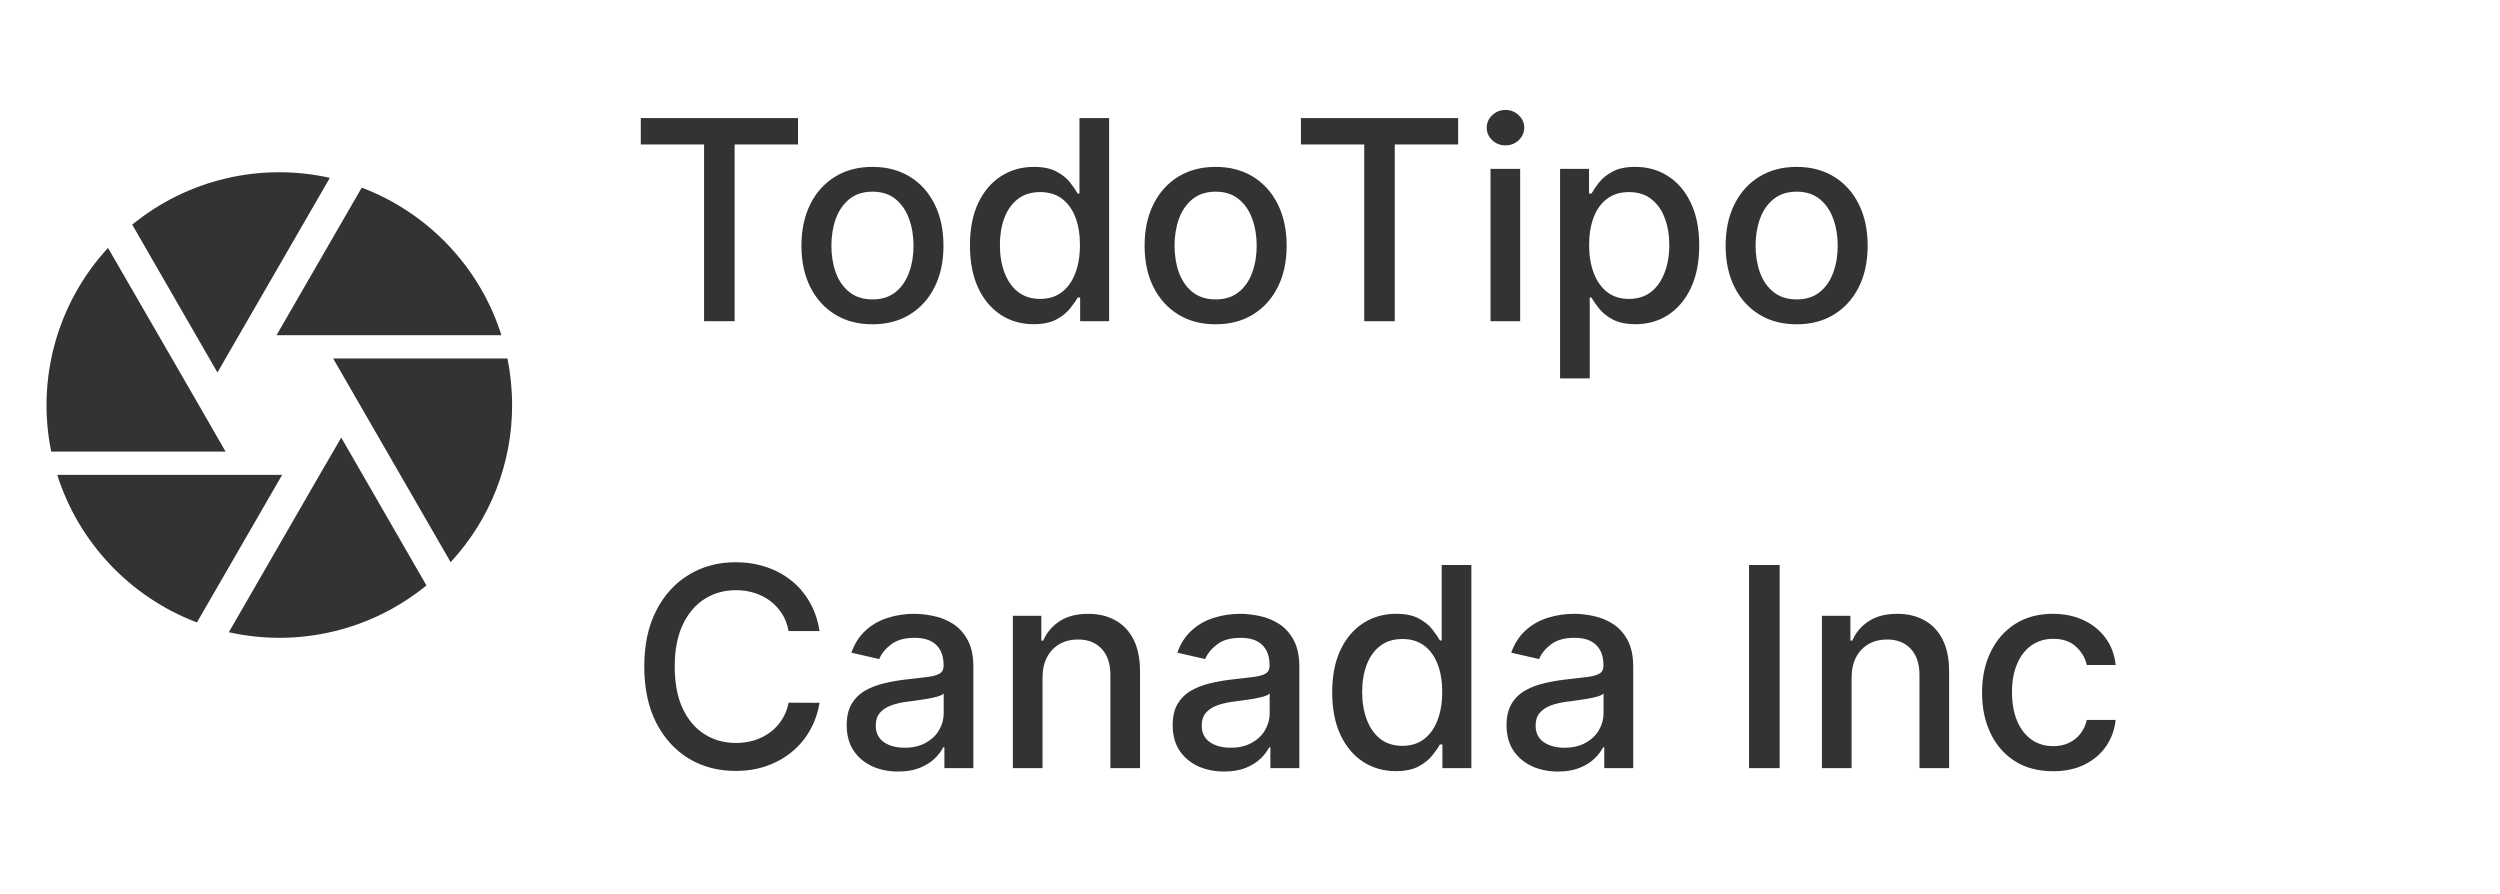
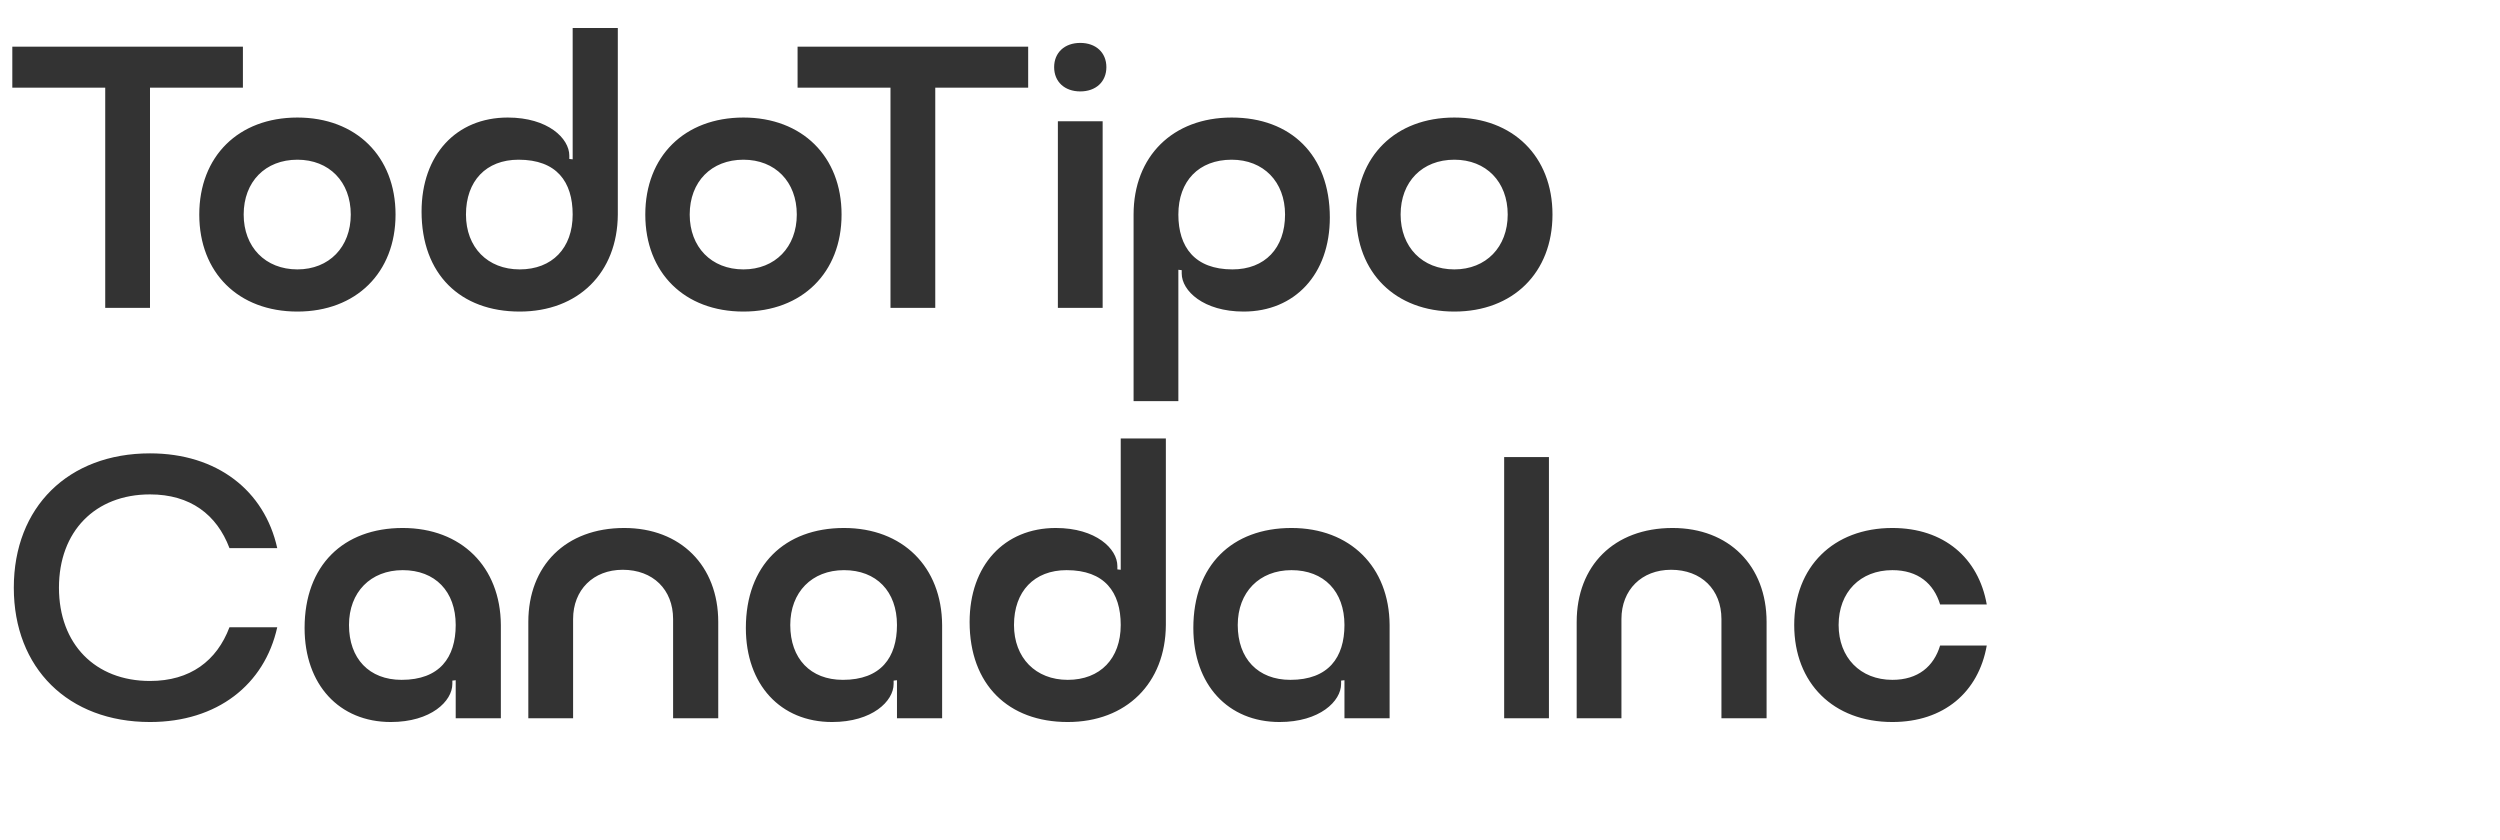
- <svg xmlns="http://www.w3.org/2000/svg" width="179" height="64" viewBox="0 0 179 64" fill="none">
-   <path d="M15.667 26.5L23.617 12.733C21.159 12.184 18.608 12.2 16.157 12.78C13.706 13.361 11.418 14.49 9.467 16.084L15.567 26.667L15.667 26.5ZM35.901 24C34.367 19.134 30.651 15.233 25.901 13.434L19.8 24H35.901ZM36.334 25.667H23.851L24.334 26.5L32.267 40.25C35.103 37.191 36.675 33.172 36.667 29C36.667 27.85 36.55 26.75 36.334 25.667ZM14.234 29L7.734 17.75C5.948 19.684 4.648 22.016 3.941 24.551C3.234 27.087 3.14 29.754 3.667 32.334H16.151L14.234 29ZM4.1 34C5.634 38.867 9.35 42.767 14.101 44.567L20.201 34H4.1ZM22.884 34L16.384 45.267C18.842 45.816 21.393 45.8 23.844 45.22C26.296 44.64 28.583 43.51 30.534 41.917L24.434 31.334L22.884 34Z" fill="#333333" />
-   <path d="M45.881 10.344V8.455H57.138V10.344H52.599V23H50.412V10.344H45.881ZM62.468 23.22C61.445 23.22 60.553 22.986 59.791 22.517C59.028 22.048 58.436 21.392 58.015 20.55C57.593 19.707 57.383 18.722 57.383 17.595C57.383 16.463 57.593 15.474 58.015 14.626C58.436 13.779 59.028 13.121 59.791 12.652C60.553 12.183 61.445 11.949 62.468 11.949C63.491 11.949 64.383 12.183 65.146 12.652C65.908 13.121 66.5 13.779 66.921 14.626C67.343 15.474 67.553 16.463 67.553 17.595C67.553 18.722 67.343 19.707 66.921 20.55C66.5 21.392 65.908 22.048 65.146 22.517C64.383 22.986 63.491 23.22 62.468 23.22ZM62.475 21.438C63.138 21.438 63.687 21.262 64.123 20.912C64.558 20.562 64.88 20.095 65.089 19.513C65.302 18.93 65.408 18.289 65.408 17.588C65.408 16.892 65.302 16.253 65.089 15.671C64.88 15.083 64.558 14.612 64.123 14.257C63.687 13.902 63.138 13.724 62.475 13.724C61.807 13.724 61.254 13.902 60.813 14.257C60.378 14.612 60.053 15.083 59.84 15.671C59.632 16.253 59.528 16.892 59.528 17.588C59.528 18.289 59.632 18.93 59.84 19.513C60.053 20.095 60.378 20.562 60.813 20.912C61.254 21.262 61.807 21.438 62.475 21.438ZM74.007 23.213C73.127 23.213 72.341 22.988 71.65 22.538C70.963 22.084 70.423 21.438 70.03 20.599C69.642 19.757 69.448 18.746 69.448 17.567C69.448 16.388 69.644 15.379 70.037 14.541C70.435 13.703 70.98 13.062 71.671 12.617C72.362 12.171 73.146 11.949 74.022 11.949C74.699 11.949 75.243 12.062 75.655 12.29C76.072 12.512 76.394 12.773 76.621 13.071C76.853 13.369 77.033 13.632 77.161 13.859H77.289V8.455H79.412V23H77.338V21.303H77.161C77.033 21.535 76.848 21.8 76.607 22.098C76.37 22.396 76.043 22.657 75.627 22.879C75.21 23.102 74.67 23.213 74.007 23.213ZM74.476 21.402C75.087 21.402 75.603 21.241 76.025 20.919C76.451 20.592 76.773 20.14 76.99 19.562C77.213 18.985 77.324 18.312 77.324 17.546C77.324 16.788 77.215 16.125 76.998 15.557C76.78 14.989 76.46 14.546 76.039 14.229C75.617 13.912 75.097 13.753 74.476 13.753C73.837 13.753 73.304 13.919 72.878 14.25C72.452 14.581 72.13 15.034 71.912 15.607C71.699 16.18 71.593 16.826 71.593 17.546C71.593 18.275 71.702 18.93 71.919 19.513C72.137 20.095 72.459 20.557 72.885 20.898C73.316 21.234 73.847 21.402 74.476 21.402ZM87.038 23.22C86.016 23.22 85.123 22.986 84.361 22.517C83.599 22.048 83.007 21.392 82.585 20.55C82.164 19.707 81.953 18.722 81.953 17.595C81.953 16.463 82.164 15.474 82.585 14.626C83.007 13.779 83.599 13.121 84.361 12.652C85.123 12.183 86.016 11.949 87.038 11.949C88.061 11.949 88.954 12.183 89.716 12.652C90.478 13.121 91.07 13.779 91.492 14.626C91.913 15.474 92.124 16.463 92.124 17.595C92.124 18.722 91.913 19.707 91.492 20.55C91.07 21.392 90.478 22.048 89.716 22.517C88.954 22.986 88.061 23.22 87.038 23.22ZM87.046 21.438C87.708 21.438 88.258 21.262 88.693 20.912C89.129 20.562 89.451 20.095 89.659 19.513C89.872 18.93 89.979 18.289 89.979 17.588C89.979 16.892 89.872 16.253 89.659 15.671C89.451 15.083 89.129 14.612 88.693 14.257C88.258 13.902 87.708 13.724 87.046 13.724C86.378 13.724 85.824 13.902 85.383 14.257C84.948 14.612 84.624 15.083 84.41 15.671C84.202 16.253 84.098 16.892 84.098 17.588C84.098 18.289 84.202 18.93 84.41 19.513C84.624 20.095 84.948 20.562 85.383 20.912C85.824 21.262 86.378 21.438 87.046 21.438ZM93.146 10.344V8.455H104.403V10.344H99.865V23H97.678V10.344H93.146ZM106.721 23V12.091H108.844V23H106.721ZM107.793 10.408C107.424 10.408 107.106 10.285 106.841 10.038C106.581 9.787 106.451 9.489 106.451 9.143C106.451 8.793 106.581 8.495 106.841 8.249C107.106 7.998 107.424 7.872 107.793 7.872C108.162 7.872 108.477 7.998 108.738 8.249C109.003 8.495 109.135 8.793 109.135 9.143C109.135 9.489 109.003 9.787 108.738 10.038C108.477 10.285 108.162 10.408 107.793 10.408ZM111.701 27.091V12.091H113.775V13.859H113.952C114.076 13.632 114.253 13.369 114.485 13.071C114.717 12.773 115.039 12.512 115.451 12.29C115.863 12.062 116.407 11.949 117.085 11.949C117.965 11.949 118.751 12.171 119.442 12.617C120.134 13.062 120.676 13.703 121.069 14.541C121.467 15.379 121.665 16.388 121.665 17.567C121.665 18.746 121.469 19.757 121.076 20.599C120.683 21.438 120.143 22.084 119.457 22.538C118.77 22.988 117.987 23.213 117.106 23.213C116.443 23.213 115.901 23.102 115.479 22.879C115.063 22.657 114.736 22.396 114.499 22.098C114.263 21.8 114.08 21.535 113.952 21.303H113.825V27.091H111.701ZM113.782 17.546C113.782 18.312 113.893 18.985 114.116 19.562C114.338 20.14 114.66 20.592 115.082 20.919C115.503 21.241 116.019 21.402 116.63 21.402C117.264 21.402 117.795 21.234 118.221 20.898C118.647 20.557 118.969 20.095 119.187 19.513C119.409 18.93 119.521 18.275 119.521 17.546C119.521 16.826 119.412 16.18 119.194 15.607C118.981 15.034 118.659 14.581 118.228 14.25C117.802 13.919 117.269 13.753 116.63 13.753C116.014 13.753 115.494 13.912 115.067 14.229C114.646 14.546 114.326 14.989 114.109 15.557C113.891 16.125 113.782 16.788 113.782 17.546ZM128.64 23.22C127.617 23.22 126.725 22.986 125.962 22.517C125.2 22.048 124.608 21.392 124.187 20.55C123.765 19.707 123.555 18.722 123.555 17.595C123.555 16.463 123.765 15.474 124.187 14.626C124.608 13.779 125.2 13.121 125.962 12.652C126.725 12.183 127.617 11.949 128.64 11.949C129.663 11.949 130.555 12.183 131.317 12.652C132.08 13.121 132.672 13.779 133.093 14.626C133.514 15.474 133.725 16.463 133.725 17.595C133.725 18.722 133.514 19.707 133.093 20.55C132.672 21.392 132.08 22.048 131.317 22.517C130.555 22.986 129.663 23.22 128.64 23.22ZM128.647 21.438C129.31 21.438 129.859 21.262 130.295 20.912C130.73 20.562 131.052 20.095 131.261 19.513C131.474 18.93 131.58 18.289 131.58 17.588C131.58 16.892 131.474 16.253 131.261 15.671C131.052 15.083 130.73 14.612 130.295 14.257C129.859 13.902 129.31 13.724 128.647 13.724C127.979 13.724 127.425 13.902 126.985 14.257C126.549 14.612 126.225 15.083 126.012 15.671C125.804 16.253 125.7 16.892 125.7 17.588C125.7 18.289 125.804 18.93 126.012 19.513C126.225 20.095 126.549 20.562 126.985 20.912C127.425 21.262 127.979 21.438 128.647 21.438ZM58.679 45.185H56.463C56.378 44.711 56.219 44.294 55.987 43.935C55.755 43.575 55.471 43.269 55.135 43.019C54.799 42.767 54.422 42.578 54.006 42.45C53.594 42.322 53.156 42.258 52.692 42.258C51.854 42.258 51.103 42.469 50.44 42.891C49.782 43.312 49.261 43.93 48.878 44.744C48.499 45.559 48.31 46.553 48.31 47.727C48.31 48.911 48.499 49.91 48.878 50.724C49.261 51.539 49.785 52.154 50.447 52.571C51.11 52.988 51.856 53.196 52.685 53.196C53.144 53.196 53.58 53.135 53.992 53.011C54.408 52.883 54.785 52.697 55.121 52.45C55.457 52.204 55.741 51.903 55.973 51.548C56.21 51.188 56.373 50.776 56.463 50.312L58.679 50.32C58.561 51.035 58.331 51.693 57.99 52.294C57.654 52.891 57.221 53.407 56.69 53.842C56.165 54.273 55.563 54.607 54.886 54.844C54.209 55.081 53.471 55.199 52.67 55.199C51.411 55.199 50.289 54.901 49.304 54.304C48.319 53.703 47.543 52.843 46.974 51.726C46.411 50.608 46.129 49.276 46.129 47.727C46.129 46.174 46.413 44.841 46.981 43.729C47.55 42.611 48.326 41.754 49.311 41.158C50.296 40.556 51.416 40.256 52.67 40.256C53.442 40.256 54.162 40.367 54.83 40.59C55.502 40.807 56.106 41.129 56.641 41.555C57.176 41.977 57.618 42.493 57.969 43.104C58.319 43.71 58.556 44.403 58.679 45.185ZM64.309 55.242C63.618 55.242 62.993 55.114 62.434 54.858C61.876 54.597 61.433 54.221 61.106 53.729C60.784 53.236 60.623 52.633 60.623 51.918C60.623 51.302 60.742 50.795 60.978 50.398C61.215 50 61.535 49.685 61.937 49.453C62.34 49.221 62.789 49.046 63.287 48.928C63.784 48.809 64.29 48.719 64.806 48.658C65.46 48.582 65.99 48.52 66.397 48.473C66.805 48.421 67.1 48.338 67.285 48.224C67.47 48.111 67.562 47.926 67.562 47.67V47.621C67.562 47.001 67.387 46.52 67.037 46.179C66.691 45.838 66.175 45.668 65.488 45.668C64.773 45.668 64.21 45.826 63.798 46.144C63.391 46.456 63.109 46.804 62.953 47.188L60.957 46.733C61.194 46.07 61.539 45.535 61.994 45.128C62.453 44.716 62.981 44.418 63.578 44.233C64.174 44.044 64.802 43.949 65.46 43.949C65.895 43.949 66.357 44.001 66.845 44.105C67.337 44.205 67.796 44.389 68.223 44.659C68.653 44.929 69.006 45.315 69.281 45.817C69.555 46.314 69.693 46.96 69.693 47.756V55H67.619V53.508H67.534C67.396 53.783 67.191 54.053 66.916 54.318C66.641 54.583 66.288 54.803 65.858 54.979C65.427 55.154 64.911 55.242 64.309 55.242ZM64.771 53.537C65.358 53.537 65.86 53.421 66.277 53.189C66.698 52.957 67.018 52.654 67.235 52.28C67.458 51.901 67.569 51.496 67.569 51.065V49.659C67.493 49.735 67.347 49.806 67.129 49.872C66.916 49.934 66.672 49.988 66.397 50.035C66.123 50.078 65.855 50.118 65.595 50.156C65.334 50.189 65.117 50.218 64.941 50.242C64.529 50.294 64.153 50.381 63.812 50.504C63.476 50.627 63.206 50.805 63.002 51.037C62.804 51.264 62.704 51.567 62.704 51.946C62.704 52.472 62.898 52.869 63.287 53.139C63.675 53.404 64.17 53.537 64.771 53.537ZM74.645 48.523V55H72.521V44.091H74.56V45.867H74.695C74.945 45.289 75.338 44.825 75.874 44.474C76.413 44.124 77.093 43.949 77.912 43.949C78.655 43.949 79.306 44.105 79.865 44.418C80.424 44.725 80.857 45.185 81.165 45.795C81.472 46.406 81.626 47.161 81.626 48.061V55H79.503V48.317C79.503 47.526 79.297 46.908 78.885 46.463C78.473 46.013 77.907 45.788 77.188 45.788C76.695 45.788 76.257 45.895 75.874 46.108C75.495 46.321 75.194 46.633 74.972 47.045C74.754 47.453 74.645 47.945 74.645 48.523ZM87.649 55.242C86.958 55.242 86.333 55.114 85.774 54.858C85.215 54.597 84.773 54.221 84.446 53.729C84.124 53.236 83.963 52.633 83.963 51.918C83.963 51.302 84.081 50.795 84.318 50.398C84.555 50 84.874 49.685 85.277 49.453C85.68 49.221 86.129 49.046 86.626 48.928C87.124 48.809 87.63 48.719 88.146 48.658C88.8 48.582 89.33 48.52 89.737 48.473C90.144 48.421 90.44 48.338 90.625 48.224C90.81 48.111 90.902 47.926 90.902 47.67V47.621C90.902 47.001 90.727 46.52 90.376 46.179C90.031 45.838 89.515 45.668 88.828 45.668C88.113 45.668 87.55 45.826 87.138 46.144C86.731 46.456 86.449 46.804 86.293 47.188L84.297 46.733C84.534 46.07 84.879 45.535 85.334 45.128C85.793 44.716 86.321 44.418 86.918 44.233C87.514 44.044 88.142 43.949 88.8 43.949C89.235 43.949 89.697 44.001 90.185 44.105C90.677 44.205 91.136 44.389 91.562 44.659C91.993 44.929 92.346 45.315 92.621 45.817C92.895 46.314 93.033 46.96 93.033 47.756V55H90.959V53.508H90.874C90.736 53.783 90.53 54.053 90.256 54.318C89.981 54.583 89.628 54.803 89.197 54.979C88.767 55.154 88.251 55.242 87.649 55.242ZM88.111 53.537C88.698 53.537 89.2 53.421 89.617 53.189C90.038 52.957 90.358 52.654 90.575 52.28C90.798 51.901 90.909 51.496 90.909 51.065V49.659C90.833 49.735 90.687 49.806 90.469 49.872C90.256 49.934 90.012 49.988 89.737 50.035C89.463 50.078 89.195 50.118 88.935 50.156C88.674 50.189 88.456 50.218 88.281 50.242C87.869 50.294 87.493 50.381 87.152 50.504C86.816 50.627 86.546 50.805 86.342 51.037C86.144 51.264 86.044 51.567 86.044 51.946C86.044 52.472 86.238 52.869 86.626 53.139C87.015 53.404 87.51 53.537 88.111 53.537ZM99.945 55.213C99.064 55.213 98.278 54.988 97.587 54.538C96.9 54.084 96.361 53.438 95.968 52.599C95.579 51.757 95.385 50.746 95.385 49.567C95.385 48.388 95.582 47.379 95.975 46.541C96.373 45.703 96.917 45.062 97.608 44.617C98.3 44.171 99.083 43.949 99.959 43.949C100.636 43.949 101.181 44.062 101.593 44.29C102.009 44.512 102.331 44.773 102.559 45.071C102.791 45.369 102.971 45.632 103.098 45.859H103.226V40.455H105.35V55H103.276V53.303H103.098C102.971 53.535 102.786 53.8 102.544 54.098C102.308 54.396 101.981 54.657 101.564 54.879C101.148 55.102 100.608 55.213 99.945 55.213ZM100.414 53.402C101.025 53.402 101.541 53.241 101.962 52.919C102.388 52.592 102.71 52.14 102.928 51.562C103.15 50.985 103.262 50.312 103.262 49.545C103.262 48.788 103.153 48.125 102.935 47.557C102.717 46.989 102.398 46.546 101.976 46.229C101.555 45.911 101.034 45.753 100.414 45.753C99.775 45.753 99.242 45.919 98.816 46.25C98.39 46.581 98.068 47.034 97.85 47.606C97.637 48.179 97.53 48.826 97.53 49.545C97.53 50.275 97.639 50.93 97.857 51.513C98.075 52.095 98.397 52.557 98.823 52.898C99.254 53.234 99.784 53.402 100.414 53.402ZM111.555 55.242C110.864 55.242 110.239 55.114 109.68 54.858C109.122 54.597 108.679 54.221 108.352 53.729C108.03 53.236 107.869 52.633 107.869 51.918C107.869 51.302 107.988 50.795 108.224 50.398C108.461 50 108.781 49.685 109.183 49.453C109.586 49.221 110.036 49.046 110.533 48.928C111.03 48.809 111.536 48.719 112.053 48.658C112.706 48.582 113.236 48.52 113.643 48.473C114.051 48.421 114.347 48.338 114.531 48.224C114.716 48.111 114.808 47.926 114.808 47.67V47.621C114.808 47.001 114.633 46.52 114.283 46.179C113.937 45.838 113.421 45.668 112.734 45.668C112.019 45.668 111.456 45.826 111.044 46.144C110.637 46.456 110.355 46.804 110.199 47.188L108.203 46.733C108.44 46.07 108.786 45.535 109.24 45.128C109.699 44.716 110.227 44.418 110.824 44.233C111.42 44.044 112.048 43.949 112.706 43.949C113.142 43.949 113.603 44.001 114.091 44.105C114.583 44.205 115.043 44.389 115.469 44.659C115.9 44.929 116.252 45.315 116.527 45.817C116.802 46.314 116.939 46.96 116.939 47.756V55H114.865V53.508H114.78C114.643 53.783 114.437 54.053 114.162 54.318C113.887 54.583 113.535 54.803 113.104 54.979C112.673 55.154 112.157 55.242 111.555 55.242ZM112.017 53.537C112.604 53.537 113.106 53.421 113.523 53.189C113.944 52.957 114.264 52.654 114.482 52.28C114.704 51.901 114.815 51.496 114.815 51.065V49.659C114.74 49.735 114.593 49.806 114.375 49.872C114.162 49.934 113.918 49.988 113.643 50.035C113.369 50.078 113.101 50.118 112.841 50.156C112.58 50.189 112.363 50.218 112.188 50.242C111.776 50.294 111.399 50.381 111.058 50.504C110.722 50.627 110.452 50.805 110.249 51.037C110.05 51.264 109.95 51.567 109.95 51.946C109.95 52.472 110.144 52.869 110.533 53.139C110.921 53.404 111.416 53.537 112.017 53.537ZM127.425 40.455V55H125.231V40.455H127.425ZM132.575 48.523V55H130.451V44.091H132.489V45.867H132.624C132.875 45.289 133.268 44.825 133.803 44.474C134.343 44.124 135.022 43.949 135.842 43.949C136.585 43.949 137.236 44.105 137.795 44.418C138.353 44.725 138.787 45.185 139.094 45.795C139.402 46.406 139.556 47.161 139.556 48.061V55H137.433V48.317C137.433 47.526 137.227 46.908 136.815 46.463C136.403 46.013 135.837 45.788 135.117 45.788C134.625 45.788 134.187 45.895 133.803 46.108C133.424 46.321 133.124 46.633 132.901 47.045C132.683 47.453 132.575 47.945 132.575 48.523ZM146.999 55.22C145.943 55.22 145.034 54.981 144.272 54.503C143.514 54.02 142.932 53.355 142.525 52.507C142.118 51.66 141.914 50.689 141.914 49.595C141.914 48.487 142.122 47.51 142.539 46.662C142.956 45.81 143.543 45.144 144.3 44.666C145.058 44.188 145.951 43.949 146.978 43.949C147.807 43.949 148.545 44.103 149.194 44.41C149.843 44.714 150.366 45.14 150.763 45.689C151.166 46.238 151.405 46.88 151.481 47.614H149.414C149.3 47.102 149.04 46.662 148.633 46.293C148.23 45.923 147.691 45.739 147.013 45.739C146.422 45.739 145.903 45.895 145.458 46.207C145.018 46.515 144.674 46.956 144.428 47.528C144.182 48.097 144.059 48.769 144.059 49.545C144.059 50.341 144.18 51.028 144.421 51.605C144.663 52.183 145.004 52.63 145.444 52.947C145.889 53.265 146.412 53.423 147.013 53.423C147.416 53.423 147.781 53.35 148.107 53.203C148.439 53.052 148.716 52.836 148.938 52.557C149.165 52.278 149.324 51.941 149.414 51.548H151.481C151.405 52.254 151.175 52.883 150.792 53.438C150.408 53.992 149.895 54.427 149.251 54.744C148.612 55.062 147.861 55.22 146.999 55.22Z" fill="#333333" />
+ <svg xmlns="http://www.w3.org/2000/svg" width="134" height="45" viewBox="0 0 134 45" fill="none">
+   <path d="M13.02 4.7H8.04V16.5H5.64V4.7H0.66V2.5H13.02V4.7ZM10.681 11.5C10.681 8.38 12.781 6.3 15.941 6.3C19.081 6.3 21.201 8.38 21.201 11.5C21.201 14.62 19.081 16.7 15.941 16.7C12.781 16.7 10.681 14.62 10.681 11.5ZM13.061 11.5C13.061 13.24 14.221 14.44 15.941 14.44C17.641 14.44 18.801 13.24 18.801 11.5C18.801 9.74 17.641 8.56 15.941 8.56C14.221 8.56 13.061 9.74 13.061 11.5ZM22.596 11.34C22.596 8.3 24.456 6.3 27.215 6.3C29.375 6.3 30.515 7.42 30.515 8.34V8.52L30.695 8.54V1.5H33.115V11.5C33.096 14.62 30.995 16.7 27.855 16.7C24.675 16.7 22.596 14.7 22.596 11.34ZM24.976 11.5C24.976 13.26 26.136 14.44 27.855 14.44C29.596 14.44 30.695 13.3 30.695 11.5C30.695 9.74 29.835 8.56 27.796 8.56C26.055 8.56 24.976 9.7 24.976 11.5ZM34.588 11.5C34.588 8.38 36.688 6.3 39.848 6.3C42.988 6.3 45.108 8.38 45.108 11.5C45.108 14.62 42.988 16.7 39.848 16.7C36.688 16.7 34.588 14.62 34.588 11.5ZM36.968 11.5C36.968 13.24 38.128 14.44 39.848 14.44C41.548 14.44 42.708 13.24 42.708 11.5C42.708 9.74 41.548 8.56 39.848 8.56C38.128 8.56 36.968 9.74 36.968 11.5ZM55.11 4.7H50.13V16.5H47.73V4.7H42.75V2.5H55.11V4.7ZM56.502 3.6C56.502 2.82 57.062 2.3 57.902 2.3C58.742 2.3 59.302 2.82 59.302 3.6C59.302 4.38 58.742 4.9 57.902 4.9C57.062 4.9 56.502 4.38 56.502 3.6ZM56.702 16.5V6.5H59.102V16.5H56.702ZM71.279 11.66C71.279 14.7 69.4 16.7 66.659 16.7C64.499 16.7 63.34 15.58 63.34 14.66V14.48L63.16 14.46V21.5H60.76V11.5C60.76 8.38 62.859 6.3 66.019 6.3C69.18 6.3 71.279 8.3 71.279 11.66ZM68.879 11.5C68.879 9.74 67.719 8.56 66.019 8.56C64.26 8.56 63.16 9.7 63.16 11.5C63.16 13.24 64.04 14.44 66.059 14.44C67.799 14.44 68.879 13.3 68.879 11.5ZM72.693 11.5C72.693 8.38 74.793 6.3 77.953 6.3C81.093 6.3 83.213 8.38 83.213 11.5C83.213 14.62 81.093 16.7 77.953 16.7C74.793 16.7 72.693 14.62 72.693 11.5ZM75.073 11.5C75.073 13.24 76.233 14.44 77.953 14.44C79.653 14.44 80.813 13.24 80.813 11.5C80.813 9.74 79.653 8.56 77.953 8.56C76.233 8.56 75.073 9.74 75.073 11.5ZM3.16 31.5C3.16 34.52 5.1 36.5 8.04 36.5C10.2 36.5 11.62 35.42 12.3 33.62H14.86C14.18 36.7 11.64 38.7 8.04 38.7C3.66 38.7 0.74 35.82 0.74 31.5C0.74 27.18 3.66 24.3 8.04 24.3C11.64 24.3 14.18 26.3 14.86 29.38H12.3C11.62 27.58 10.2 26.5 8.04 26.5C5.1 26.5 3.16 28.48 3.16 31.5ZM16.326 33.66C16.326 30.3 18.406 28.3 21.586 28.3C24.726 28.3 26.826 30.38 26.846 33.5V38.5H24.426V36.46L24.246 36.48V36.66C24.246 37.58 23.106 38.7 20.946 38.7C18.186 38.7 16.326 36.7 16.326 33.66ZM18.706 33.5C18.706 35.3 19.786 36.44 21.526 36.44C23.566 36.44 24.426 35.24 24.426 33.5C24.426 31.7 23.326 30.56 21.586 30.56C19.866 30.56 18.706 31.74 18.706 33.5ZM30.718 33.18V38.5H28.318V33.34C28.318 30.32 30.318 28.3 33.458 28.3C36.478 28.3 38.498 30.32 38.498 33.34V38.5H36.078V33.18C36.078 31.6 34.998 30.54 33.378 30.54C31.798 30.54 30.718 31.62 30.718 33.18ZM39.978 33.66C39.978 30.3 42.058 28.3 45.238 28.3C48.378 28.3 50.478 30.38 50.498 33.5V38.5H48.078V36.46L47.898 36.48V36.66C47.898 37.58 46.758 38.7 44.598 38.7C41.838 38.7 39.978 36.7 39.978 33.66ZM42.358 33.5C42.358 35.3 43.438 36.44 45.178 36.44C47.218 36.44 48.078 35.24 48.078 33.5C48.078 31.7 46.978 30.56 45.238 30.56C43.518 30.56 42.358 31.74 42.358 33.5ZM51.971 33.34C51.971 30.3 53.831 28.3 56.59 28.3C58.751 28.3 59.891 29.42 59.891 30.34V30.52L60.071 30.54V23.5H62.49V33.5C62.471 36.62 60.37 38.7 57.23 38.7C54.05 38.7 51.971 36.7 51.971 33.34ZM54.35 33.5C54.35 35.26 55.511 36.44 57.23 36.44C58.971 36.44 60.071 35.3 60.071 33.5C60.071 31.74 59.211 30.56 57.17 30.56C55.431 30.56 54.35 31.7 54.35 33.5ZM63.963 33.66C63.963 30.3 66.043 28.3 69.223 28.3C72.363 28.3 74.463 30.38 74.483 33.5V38.5H72.063V36.46L71.883 36.48V36.66C71.883 37.58 70.743 38.7 68.583 38.7C65.823 38.7 63.963 36.7 63.963 33.66ZM66.343 33.5C66.343 35.3 67.423 36.44 69.163 36.44C71.203 36.44 72.063 35.24 72.063 33.5C72.063 31.7 70.963 30.56 69.223 30.56C67.503 30.56 66.343 31.74 66.343 33.5ZM80.623 38.5V24.5H83.023V38.5H80.623ZM86.909 33.18V38.5H84.51V33.34C84.51 30.32 86.51 28.3 89.65 28.3C92.669 28.3 94.689 30.32 94.689 33.34V38.5H92.269V33.18C92.269 31.6 91.189 30.54 89.57 30.54C87.99 30.54 86.909 31.62 86.909 33.18ZM98.55 33.5C98.55 35.24 99.71 36.44 101.43 36.44C102.81 36.44 103.65 35.72 103.99 34.6H106.49C106.05 37.1 104.19 38.7 101.43 38.7C98.27 38.7 96.17 36.62 96.17 33.5C96.17 30.38 98.27 28.3 101.43 28.3C104.19 28.3 106.05 29.9 106.49 32.4H103.99C103.65 31.28 102.81 30.56 101.43 30.56C99.71 30.56 98.55 31.74 98.55 33.5Z" fill="#333333" />
</svg>
